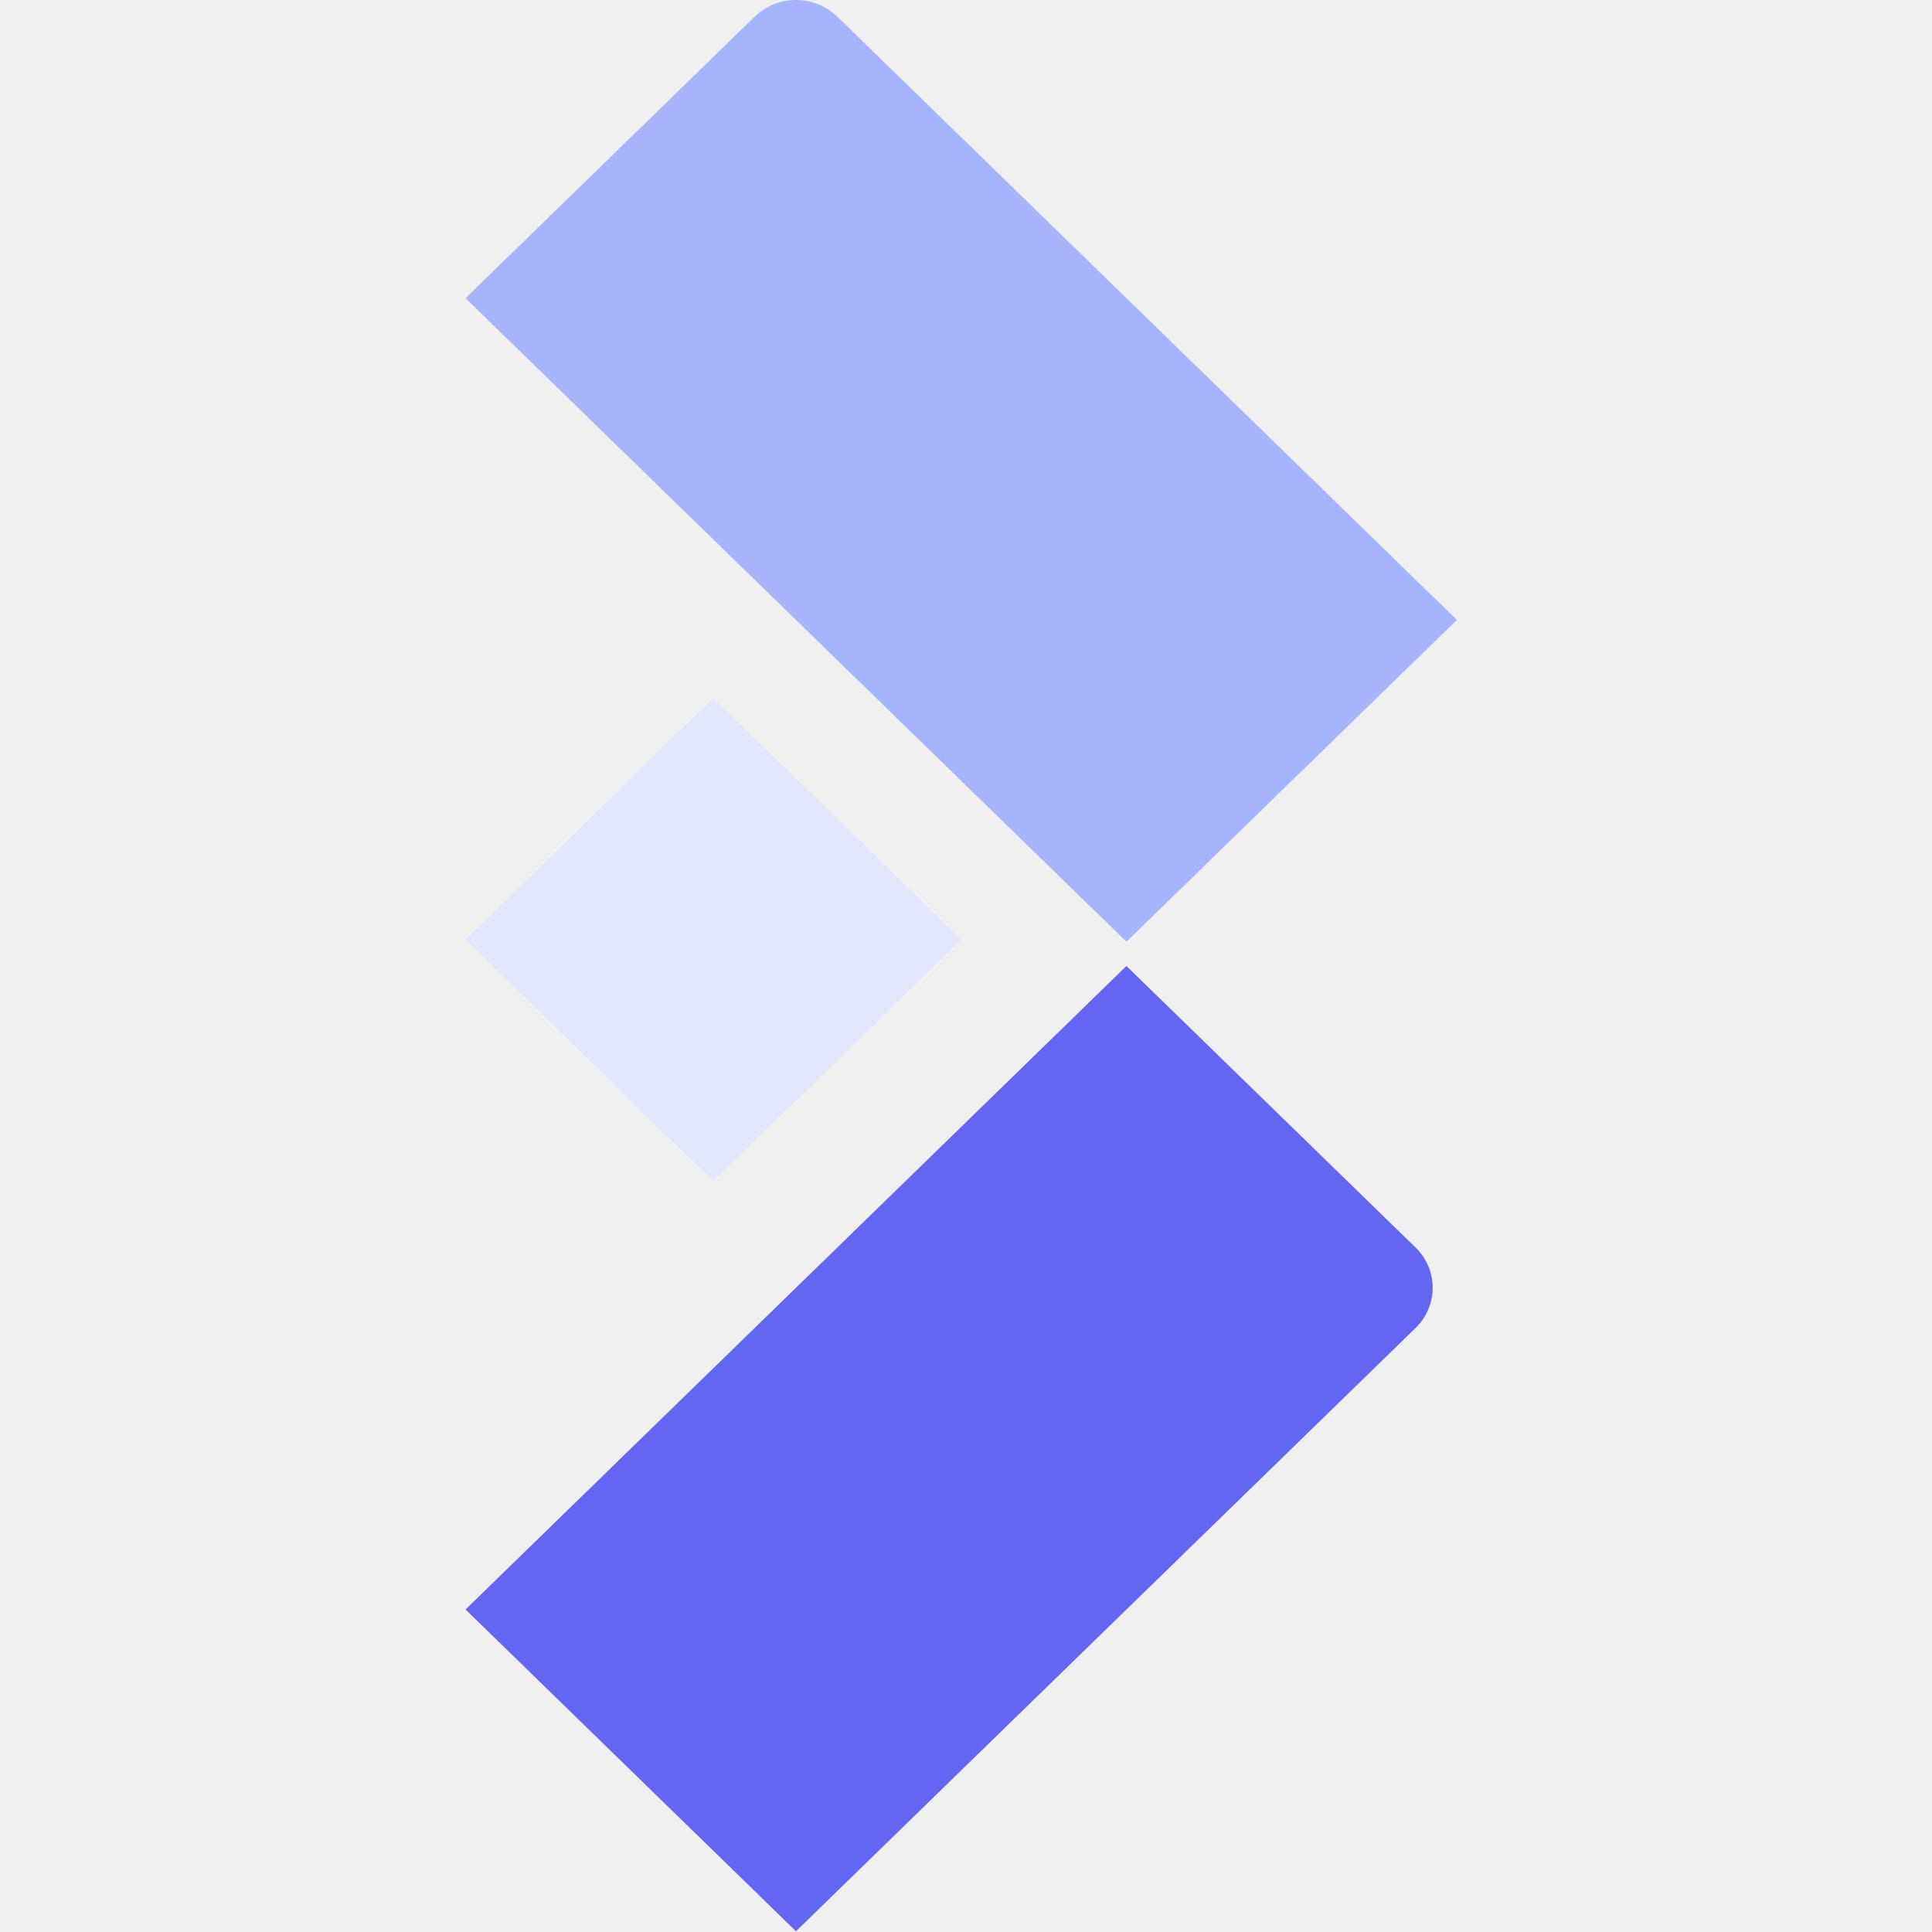
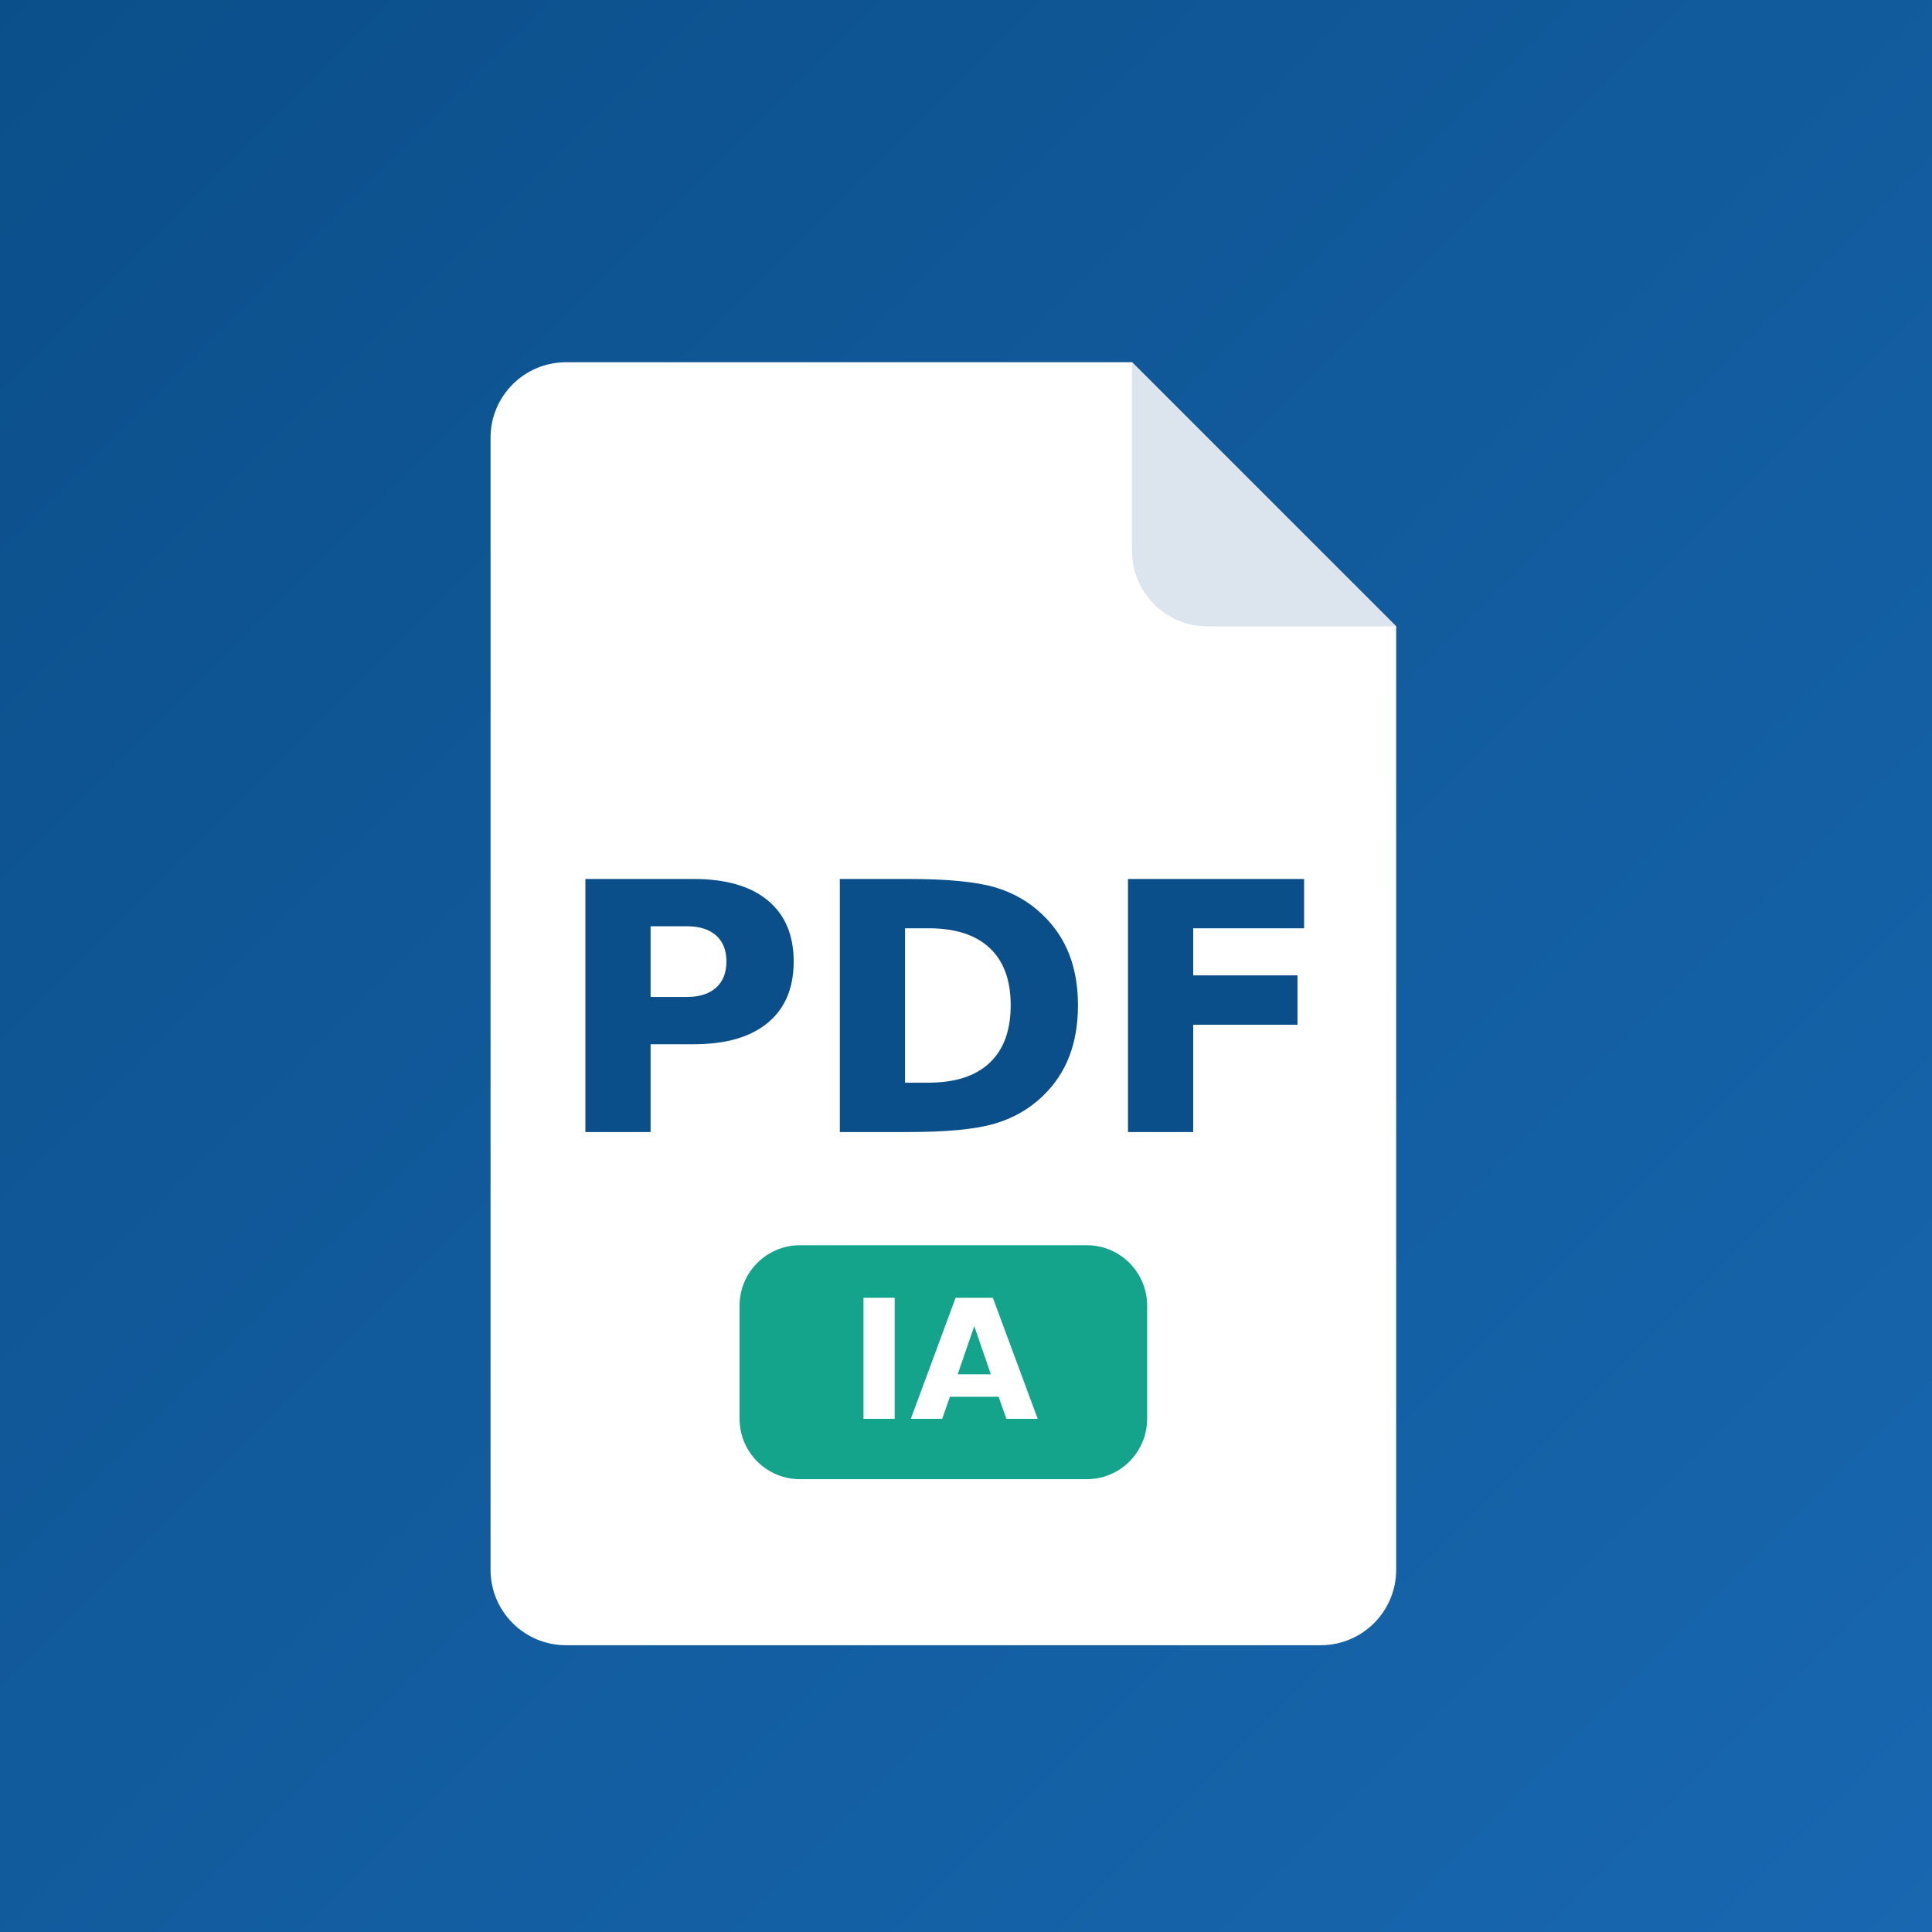
- <svg xmlns="http://www.w3.org/2000/svg" width="166" height="166" viewBox="0 0 166 166" fill="none">
-   <g transform="translate(40, 0)">
-     <path d="M56.785 80.912L0 25.621L24.843 1.432C26.804 -0.477 29.981 -0.477 31.941 1.432L85.177 53.266L56.785 80.912Z" fill="#A5B4FC" />
-     <path d="M-1.30805e-05 80.734L21.294 101.467L42.588 80.734L21.294 60L-1.30805e-05 80.734Z" fill="#E0E7FF" />
-     <path d="M56.785 83L81.628 107.19C83.588 109.098 83.588 112.192 81.628 114.101L28.392 165.936L0 138.29L56.785 83Z" fill="#6366F1" />
-   </g>
+ <svg xmlns="http://www.w3.org/2000/svg" viewBox="0 0 512 512">
+   <defs>
+     <linearGradient id="g" x1="0" y1="0" x2="1" y2="1">
+       <stop offset="0" stop-color="#0B4F8A" />
+       <stop offset="1" stop-color="#1867B0" />
+     </linearGradient>
+   </defs>
+   <rect width="512" height="512" fill="url(#g)" />
+   <path d="M150 96h150l70 70v250a20 20 0 0 1-20 20H150a20 20 0 0 1-20-20V116a20 20 0 0 1 20-20z" fill="#fff" />
+   <path d="M300 96v50a20 20 0 0 0 20 20h50z" fill="#DCE5EE" />
+   <text x="250" y="300" font-family="DejaVu Sans, Arial, sans-serif" font-weight="bold" font-size="92" fill="#0B4F8A" text-anchor="middle">PDF</text>
+   <rect x="196" y="330" width="108" height="62" rx="16" fill="#14A38B" />
+   <text x="250" y="376" font-family="DejaVu Sans, Arial, sans-serif" font-weight="bold" font-size="44" fill="#fff" text-anchor="middle">IA</text>
</svg>
